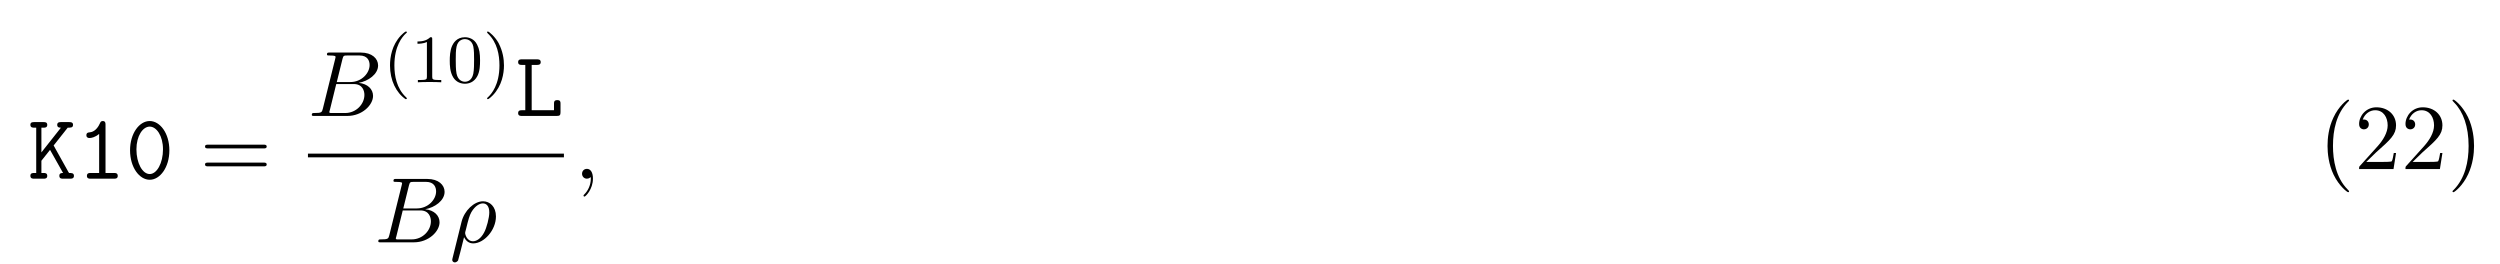
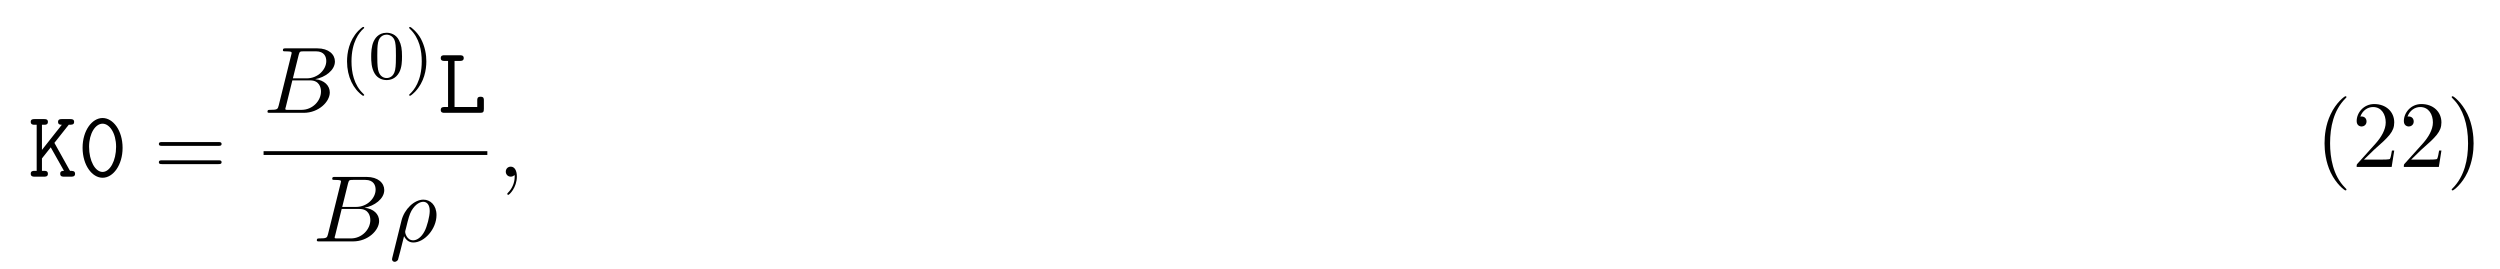
- <svg xmlns="http://www.w3.org/2000/svg" xmlns:xlink="http://www.w3.org/1999/xlink" height="31pt" viewBox="0 0 294 31" width="294pt">
+ <svg xmlns="http://www.w3.org/2000/svg" xmlns:xlink="http://www.w3.org/1999/xlink" height="31pt" viewBox="0 0 289 31" width="289pt">
  <symbol id="a" overflow="visible">
    <path d="m3.016-3.906 1.656-2.094c.391 0 .625 0 .625-.344 0-.312-.297-.312-.453-.312h-.969c-.156 0-.438 0-.438.328s.297.328.438.328l-2.297 2.906v-2.906h.25c.156 0 .438 0 .438-.328s-.266-.328-.438-.328h-1.094c-.172 0-.453 0-.453.312 0 .344.281.344.453.344h.234v5.328h-.234c-.172 0-.453 0-.453.328 0 .344.281.344.453.344h1.094c.156 0 .438 0 .438-.328 0-.344-.266-.344-.438-.344h-.25v-1.438l1.016-1.281 1.531 2.719c-.156 0-.438 0-.438.328 0 .344.266.344.453.344h.812c.156 0 .453 0 .453-.328 0-.344-.266-.344-.578-.344-.016-.031-.062-.109-.078-.125zm0 0" />
  </symbol>
  <symbol id="b" overflow="visible">
-     <path d="m3.391-6.344c0-.172 0-.438-.328-.438-.203 0-.266.125-.328.266-.406.922-.984 1.047-1.188 1.062-.172.016-.406.031-.406.344 0 .266.203.328.359.328.219 0 .656-.078 1.141-.484v4.594h-1c-.172 0-.438 0-.438.344 0 .328.281.328.438.328h2.75c.156 0 .438 0 .438-.328 0-.344-.266-.344-.438-.344h-1zm0 0" />
+     <path d="m5.172-3.328c0-2.031-1.109-3.453-2.312-3.453-1.219 0-2.312 1.453-2.312 3.438 0 2.031 1.109 3.469 2.312 3.469 1.219 0 2.312-1.469 2.312-3.453zm-2.312 2.781c-.859 0-1.562-1.281-1.562-2.906 0-1.578.75-2.672 1.562-2.672.797 0 1.562 1.078 1.562 2.672 0 1.625-.719 2.906-1.562 2.906zm0 0" />
  </symbol>
  <symbol id="c" overflow="visible">
-     <path d="m5.172-3.328c0-2.031-1.109-3.453-2.312-3.453-1.219 0-2.312 1.453-2.312 3.438 0 2.031 1.109 3.469 2.312 3.469 1.219 0 2.312-1.469 2.312-3.453zm-2.312 2.781c-.859 0-1.562-1.281-1.562-2.906 0-1.578.75-2.672 1.562-2.672.797 0 1.562 1.078 1.562 2.672 0 1.625-.719 2.906-1.562 2.906zm0 0" />
+     <path d="m1.938-6h.609c.156 0 .453 0 .453-.328s-.281-.328-.453-.328h-1.766c-.172 0-.438 0-.438.328s.281.328.438.328h.406v5.328h-.406c-.172 0-.438 0-.438.344 0 .328.281.328.438.328h4.109c.359 0 .438-.094.438-.453v-.969c0-.219 0-.438-.375-.438-.391 0-.391.219-.391.438v.75h-2.625zm0 0" />
  </symbol>
  <symbol id="d" overflow="visible">
-     <path d="m1.938-6h.609c.156 0 .453 0 .453-.328s-.281-.328-.453-.328h-1.766c-.172 0-.438 0-.438.328s.281.328.438.328h.406v5.328h-.406c-.172 0-.438 0-.438.344 0 .328.281.328.438.328h4.109c.359 0 .438-.094.438-.453v-.969c0-.219 0-.438-.375-.438-.391 0-.391.219-.391.438v.75h-2.625zm0 0" />
+     <path d="m7.5-3.562c.156 0 .359 0 .359-.219s-.203-.219-.359-.219h-6.531c-.156 0-.359 0-.359.219s.203.219.375.219zm0 2.109c.156 0 .359 0 .359-.219s-.203-.219-.359-.219h-6.516c-.172 0-.375 0-.375.219s.203.219.359.219zm0 0" />
  </symbol>
  <symbol id="e" overflow="visible">
-     <path d="m7.5-3.562c.156 0 .359 0 .359-.219s-.203-.219-.359-.219h-6.531c-.156 0-.359 0-.359.219s.203.219.375.219zm0 2.109c.156 0 .359 0 .359-.219s-.203-.219-.359-.219h-6.516c-.172 0-.375 0-.375.219s.203.219.359.219zm0 0" />
+     <path d="m3.609 2.625c0-.047 0-.062-.188-.25-1.359-1.375-1.703-3.438-1.703-5.094 0-1.906.406-3.797 1.75-5.172.141-.125.141-.141.141-.188 0-.062-.047-.094-.109-.094-.109 0-1.094.734-1.734 2.125-.562 1.188-.688 2.406-.688 3.328 0 .844.125 2.156.719 3.391.656 1.344 1.594 2.047 1.703 2.047.062 0 .109-.031.109-.094zm0 0" />
  </symbol>
  <symbol id="f" overflow="visible">
-     <path d="m3.609 2.625c0-.047 0-.062-.188-.25-1.359-1.375-1.703-3.438-1.703-5.094 0-1.906.406-3.797 1.75-5.172.141-.125.141-.141.141-.188 0-.062-.047-.094-.109-.094-.109 0-1.094.734-1.734 2.125-.562 1.188-.688 2.406-.688 3.328 0 .844.125 2.156.719 3.391.656 1.344 1.594 2.047 1.703 2.047.062 0 .109-.031.109-.094zm0 0" />
+     <path d="m1.391-.844 1.156-1.125c1.703-1.5 2.344-2.094 2.344-3.172 0-1.25-.969-2.125-2.312-2.125-1.219 0-2.031 1-2.031 1.969 0 .625.547.625.578.625.188 0 .562-.141.562-.578 0-.297-.188-.578-.578-.578-.078 0-.109 0-.141.016.25-.703.844-1.109 1.469-1.109 1 0 1.469.875 1.469 1.781 0 .859-.547 1.734-1.141 2.406l-2.094 2.328c-.125.125-.125.141-.125.406h4.047l.297-1.891h-.266c-.062.312-.125.797-.234.969-.078.078-.797.078-1.047.078zm0 0" />
  </symbol>
  <symbol id="g" overflow="visible">
-     <path d="m1.391-.844 1.156-1.125c1.703-1.5 2.344-2.094 2.344-3.172 0-1.25-.969-2.125-2.312-2.125-1.219 0-2.031 1-2.031 1.969 0 .625.547.625.578.625.188 0 .562-.141.562-.578 0-.297-.188-.578-.578-.578-.078 0-.109 0-.141.016.25-.703.844-1.109 1.469-1.109 1 0 1.469.875 1.469 1.781 0 .859-.547 1.734-1.141 2.406l-2.094 2.328c-.125.125-.125.141-.125.406h4.047l.297-1.891h-.266c-.062.312-.125.797-.234.969-.078.078-.797.078-1.047.078zm0 0" />
+     <path d="m3.156-2.719c0-.859-.125-2.172-.719-3.406-.656-1.344-1.594-2.047-1.703-2.047-.062 0-.109.031-.109.094 0 .047 0 .062.203.266 1.062 1.078 1.688 2.812 1.688 5.094 0 1.859-.406 3.781-1.75 5.156-.141.125-.141.141-.141.188 0 .062.047.094.109.094.109 0 1.094-.734 1.734-2.125.547-1.188.688-2.406.688-3.312zm0 0" />
  </symbol>
  <symbol id="h" overflow="visible">
-     <path d="m3.156-2.719c0-.859-.125-2.172-.719-3.406-.656-1.344-1.594-2.047-1.703-2.047-.062 0-.109.031-.109.094 0 .047 0 .062.203.266 1.062 1.078 1.688 2.812 1.688 5.094 0 1.859-.406 3.781-1.75 5.156-.141.125-.141.141-.141.188 0 .062.047.094.109.094.109 0 1.094-.734 1.734-2.125.547-1.188.688-2.406.688-3.312zm0 0" />
+     <path d="m1.75-.844c-.109.422-.141.5-1 .5-.188 0-.297 0-.297.219 0 .125.109.125.297.125h3.891c1.734 0 3.016-1.281 3.016-2.359 0-.781-.625-1.422-1.688-1.531 1.125-.203 2.281-1.016 2.281-2.047 0-.812-.719-1.516-2.031-1.516h-3.672c-.203 0-.312 0-.312.219 0 .125.094.125.312.125.016 0 .219 0 .406.016.203.031.297.031.297.172 0 .047-.016.078-.047.219zm1.641-3.141.672-2.719c.109-.375.125-.406.594-.406h1.406c.969 0 1.188.641 1.188 1.125 0 .953-.938 2-2.266 2zm-.484 3.641c-.156 0-.188 0-.25 0-.109-.016-.141-.031-.141-.109 0-.031 0-.062.062-.25l.75-3.047h2.062c1.047 0 1.25.812 1.25 1.281 0 1.078-.969 2.125-2.25 2.125zm0 0" />
  </symbol>
  <symbol id="i" overflow="visible">
-     <path d="m1.75-.844c-.109.422-.141.5-1 .5-.188 0-.297 0-.297.219 0 .125.109.125.297.125h3.891c1.734 0 3.016-1.281 3.016-2.359 0-.781-.625-1.422-1.688-1.531 1.125-.203 2.281-1.016 2.281-2.047 0-.812-.719-1.516-2.031-1.516h-3.672c-.203 0-.312 0-.312.219 0 .125.094.125.312.125.016 0 .219 0 .406.016.203.031.297.031.297.172 0 .047-.016.078-.047.219zm1.641-3.141.672-2.719c.109-.375.125-.406.594-.406h1.406c.969 0 1.188.641 1.188 1.125 0 .953-.938 2-2.266 2zm-.484 3.641c-.156 0-.188 0-.25 0-.109-.016-.141-.031-.141-.109 0-.031 0-.062.062-.25l.75-3.047h2.062c1.047 0 1.25.812 1.25 1.281 0 1.078-.969 2.125-2.25 2.125zm0 0" />
+     <path d="m.359 1.891c-.031.125-.031.156-.031.172 0 .156.125.297.297.297.234 0 .375-.203.391-.234.047-.094.406-1.562.703-2.734.219.438.562.734 1.078.734 1.266 0 2.672-1.547 2.672-3.172 0-1.156-.719-1.781-1.516-1.781-1.047 0-2.203 1.094-2.531 2.422zm2.422-2.016c-.766 0-.938-.875-.938-.969 0-.047.047-.266.094-.406.297-1.219.406-1.609.641-2.047.469-.797 1.016-1.031 1.359-1.031.406 0 .75.312.75 1.062 0 .609-.312 1.828-.609 2.359-.359.688-.875 1.031-1.297 1.031zm0 0" />
  </symbol>
  <symbol id="j" overflow="visible">
-     <path d="m.359 1.891c-.031.125-.031.156-.031.172 0 .156.125.297.297.297.234 0 .375-.203.391-.234.047-.094.406-1.562.703-2.734.219.438.562.734 1.078.734 1.266 0 2.672-1.547 2.672-3.172 0-1.156-.719-1.781-1.516-1.781-1.047 0-2.203 1.094-2.531 2.422zm2.422-2.016c-.766 0-.938-.875-.938-.969 0-.047.047-.266.094-.406.297-1.219.406-1.609.641-2.047.469-.797 1.016-1.031 1.359-1.031.406 0 .75.312.75 1.062 0 .609-.312 1.828-.609 2.359-.359.688-.875 1.031-1.297 1.031zm0 0" />
+     <path d="m2.219-.016c0-.719-.281-1.141-.703-1.141-.359 0-.578.266-.578.578 0 .297.219.578.578.578.125 0 .266-.047.375-.141.047-.016.047-.031.062-.031s.016.016.016.156c0 .812-.375 1.469-.734 1.828-.125.125-.125.141-.125.172 0 .078.062.125.109.125.125 0 1-.844 1-2.125zm0 0" />
  </symbol>
  <symbol id="k" overflow="visible">
-     <path d="m2.219-.016c0-.719-.281-1.141-.703-1.141-.359 0-.578.266-.578.578 0 .297.219.578.578.578.125 0 .266-.047.375-.141.047-.016.047-.031.062-.031s.016.016.016.156c0 .812-.375 1.469-.734 1.828-.125.125-.125.141-.125.172 0 .078.062.125.109.125.125 0 1-.844 1-2.125zm0 0" />
+     <path d="m2.656 1.984c.062 0 .156 0 .156-.094 0-.031 0-.031-.109-.141-1.094-1.031-1.359-2.5-1.359-3.734 0-2.297.938-3.375 1.344-3.75.125-.094.125-.109.125-.141 0-.047-.031-.094-.109-.094-.125 0-.531.406-.594.469-1.062 1.125-1.281 2.547-1.281 3.516 0 1.781.734 3.219 1.828 3.969zm0 0" />
  </symbol>
  <symbol id="l" overflow="visible">
-     <path d="m2.656 1.984c.062 0 .156 0 .156-.094 0-.031 0-.031-.109-.141-1.094-1.031-1.359-2.5-1.359-3.734 0-2.297.938-3.375 1.344-3.75.125-.094.125-.109.125-.141 0-.047-.031-.094-.109-.094-.125 0-.531.406-.594.469-1.062 1.125-1.281 2.547-1.281 3.516 0 1.781.734 3.219 1.828 3.969zm0 0" />
+     <path d="m3.891-2.547c0-.844-.078-1.359-.344-1.875-.344-.703-1-.875-1.438-.875-1 0-1.375.75-1.484.969-.281.578-.297 1.375-.297 1.781 0 .531.016 1.328.406 1.969.359.594.953.75 1.375.75.391 0 1.062-.125 1.469-.906.297-.578.312-1.297.312-1.812zm-1.781 2.484c-.266 0-.812-.125-.984-.953-.094-.453-.094-1.203-.094-1.625 0-.547 0-1.109.094-1.547.172-.812.781-.891.984-.891.266 0 .828.141.984.859.094.438.094 1.047.094 1.578 0 .469 0 1.188-.094 1.641-.172.828-.719.938-.984.938zm0 0" />
  </symbol>
  <symbol id="m" overflow="visible">
-     <path d="m2.5-5.078c0-.219-.016-.219-.234-.219-.328.312-.75.5-1.5.5v.266c.219 0 .641 0 1.109-.203v4.078c0 .297-.031.391-.781.391h-.281v.266c.328-.031 1.016-.031 1.375-.031s1.047 0 1.375.031v-.266h-.281c-.75 0-.781-.094-.781-.391zm0 0" />
-   </symbol>
-   <symbol id="n" overflow="visible">
-     <path d="m3.891-2.547c0-.844-.078-1.359-.344-1.875-.344-.703-1-.875-1.438-.875-1 0-1.375.75-1.484.969-.281.578-.297 1.375-.297 1.781 0 .531.016 1.328.406 1.969.359.594.953.75 1.375.75.391 0 1.062-.125 1.469-.906.297-.578.312-1.297.312-1.812zm-1.781 2.484c-.266 0-.812-.125-.984-.953-.094-.453-.094-1.203-.094-1.625 0-.547 0-1.109.094-1.547.172-.812.781-.891.984-.891.266 0 .828.141.984.859.094.438.094 1.047.094 1.578 0 .469 0 1.188-.094 1.641-.172.828-.719.938-.984.938zm0 0" />
-   </symbol>
-   <symbol id="o" overflow="visible">
    <path d="m2.469-1.984c0-.766-.141-1.672-.625-2.609-.391-.734-1.125-1.375-1.266-1.375-.078 0-.094.047-.094.094 0 .031 0 .047.094.141 1.109 1.062 1.359 2.516 1.359 3.75 0 2.281-.938 3.359-1.344 3.734-.109.094-.109.109-.109.141 0 .047.016.094.094.094.125 0 .531-.406.594-.469 1.062-1.125 1.297-2.547 1.297-3.5zm0 0" />
  </symbol>
  <g>
-     <use x="3.291" xlink:href="#a" y="21.014" />
-     <use x="9.018" xlink:href="#b" y="21.014" />
-     <use x="14.746" xlink:href="#c" y="21.014" />
+     <use x="3.272" xlink:href="#a" y="20.423" />
+     <use x="8.999" xlink:href="#b" y="20.423" />
  </g>
-   <use x="23.503" xlink:href="#e" y="21.014" />
-   <use x="36.214" xlink:href="#i" y="13.634" />
+   <use x="17.756" xlink:href="#d" y="20.423" />
+   <use x="30.467" xlink:href="#h" y="13.043" />
  <g>
-     <use x="45.036" xlink:href="#l" y="9.675" />
-     <use x="48.329" xlink:href="#m" y="9.675" />
-     <use x="52.564" xlink:href="#n" y="9.675" />
-     <use x="56.798" xlink:href="#o" y="9.675" />
+     <use x="39.289" xlink:href="#k" y="9.084" />
+     <use x="42.582" xlink:href="#l" y="9.084" />
+     <use x="46.817" xlink:href="#m" y="9.084" />
  </g>
-   <use x="60.589" xlink:href="#d" y="13.634" />
-   <path d="m.001.002h30.102" fill="none" stroke="#000" stroke-miterlimit="10" stroke-width=".436" transform="matrix(1 0 0 -1 36.214 18.287)" />
-   <use x="44.034" xlink:href="#i" y="28.497" />
-   <use x="52.854" xlink:href="#j" y="28.497" />
-   <use x="67.511" xlink:href="#k" y="21.014" />
+   <use x="50.608" xlink:href="#c" y="13.043" />
+   <path d="m.002.001h25.867" fill="none" stroke="#000" stroke-miterlimit="10" stroke-width=".436" transform="matrix(1 0 0 -1 30.467 17.696)" />
+   <use x="36.17" xlink:href="#h" y="27.906" />
+   <use x="44.99" xlink:href="#i" y="27.906" />
+   <use x="57.531" xlink:href="#j" y="20.423" />
  <g>
-     <use x="272.64" xlink:href="#f" y="19.885" />
-     <use x="276.883" xlink:href="#g" y="19.885" />
-     <use x="282.337" xlink:href="#g" y="19.885" />
-     <use x="287.792" xlink:href="#h" y="19.885" />
+     <use x="267.64" xlink:href="#e" y="19.294" />
+     <use x="271.883" xlink:href="#f" y="19.294" />
+     <use x="277.337" xlink:href="#f" y="19.294" />
+     <use x="282.792" xlink:href="#g" y="19.294" />
  </g>
</svg>
